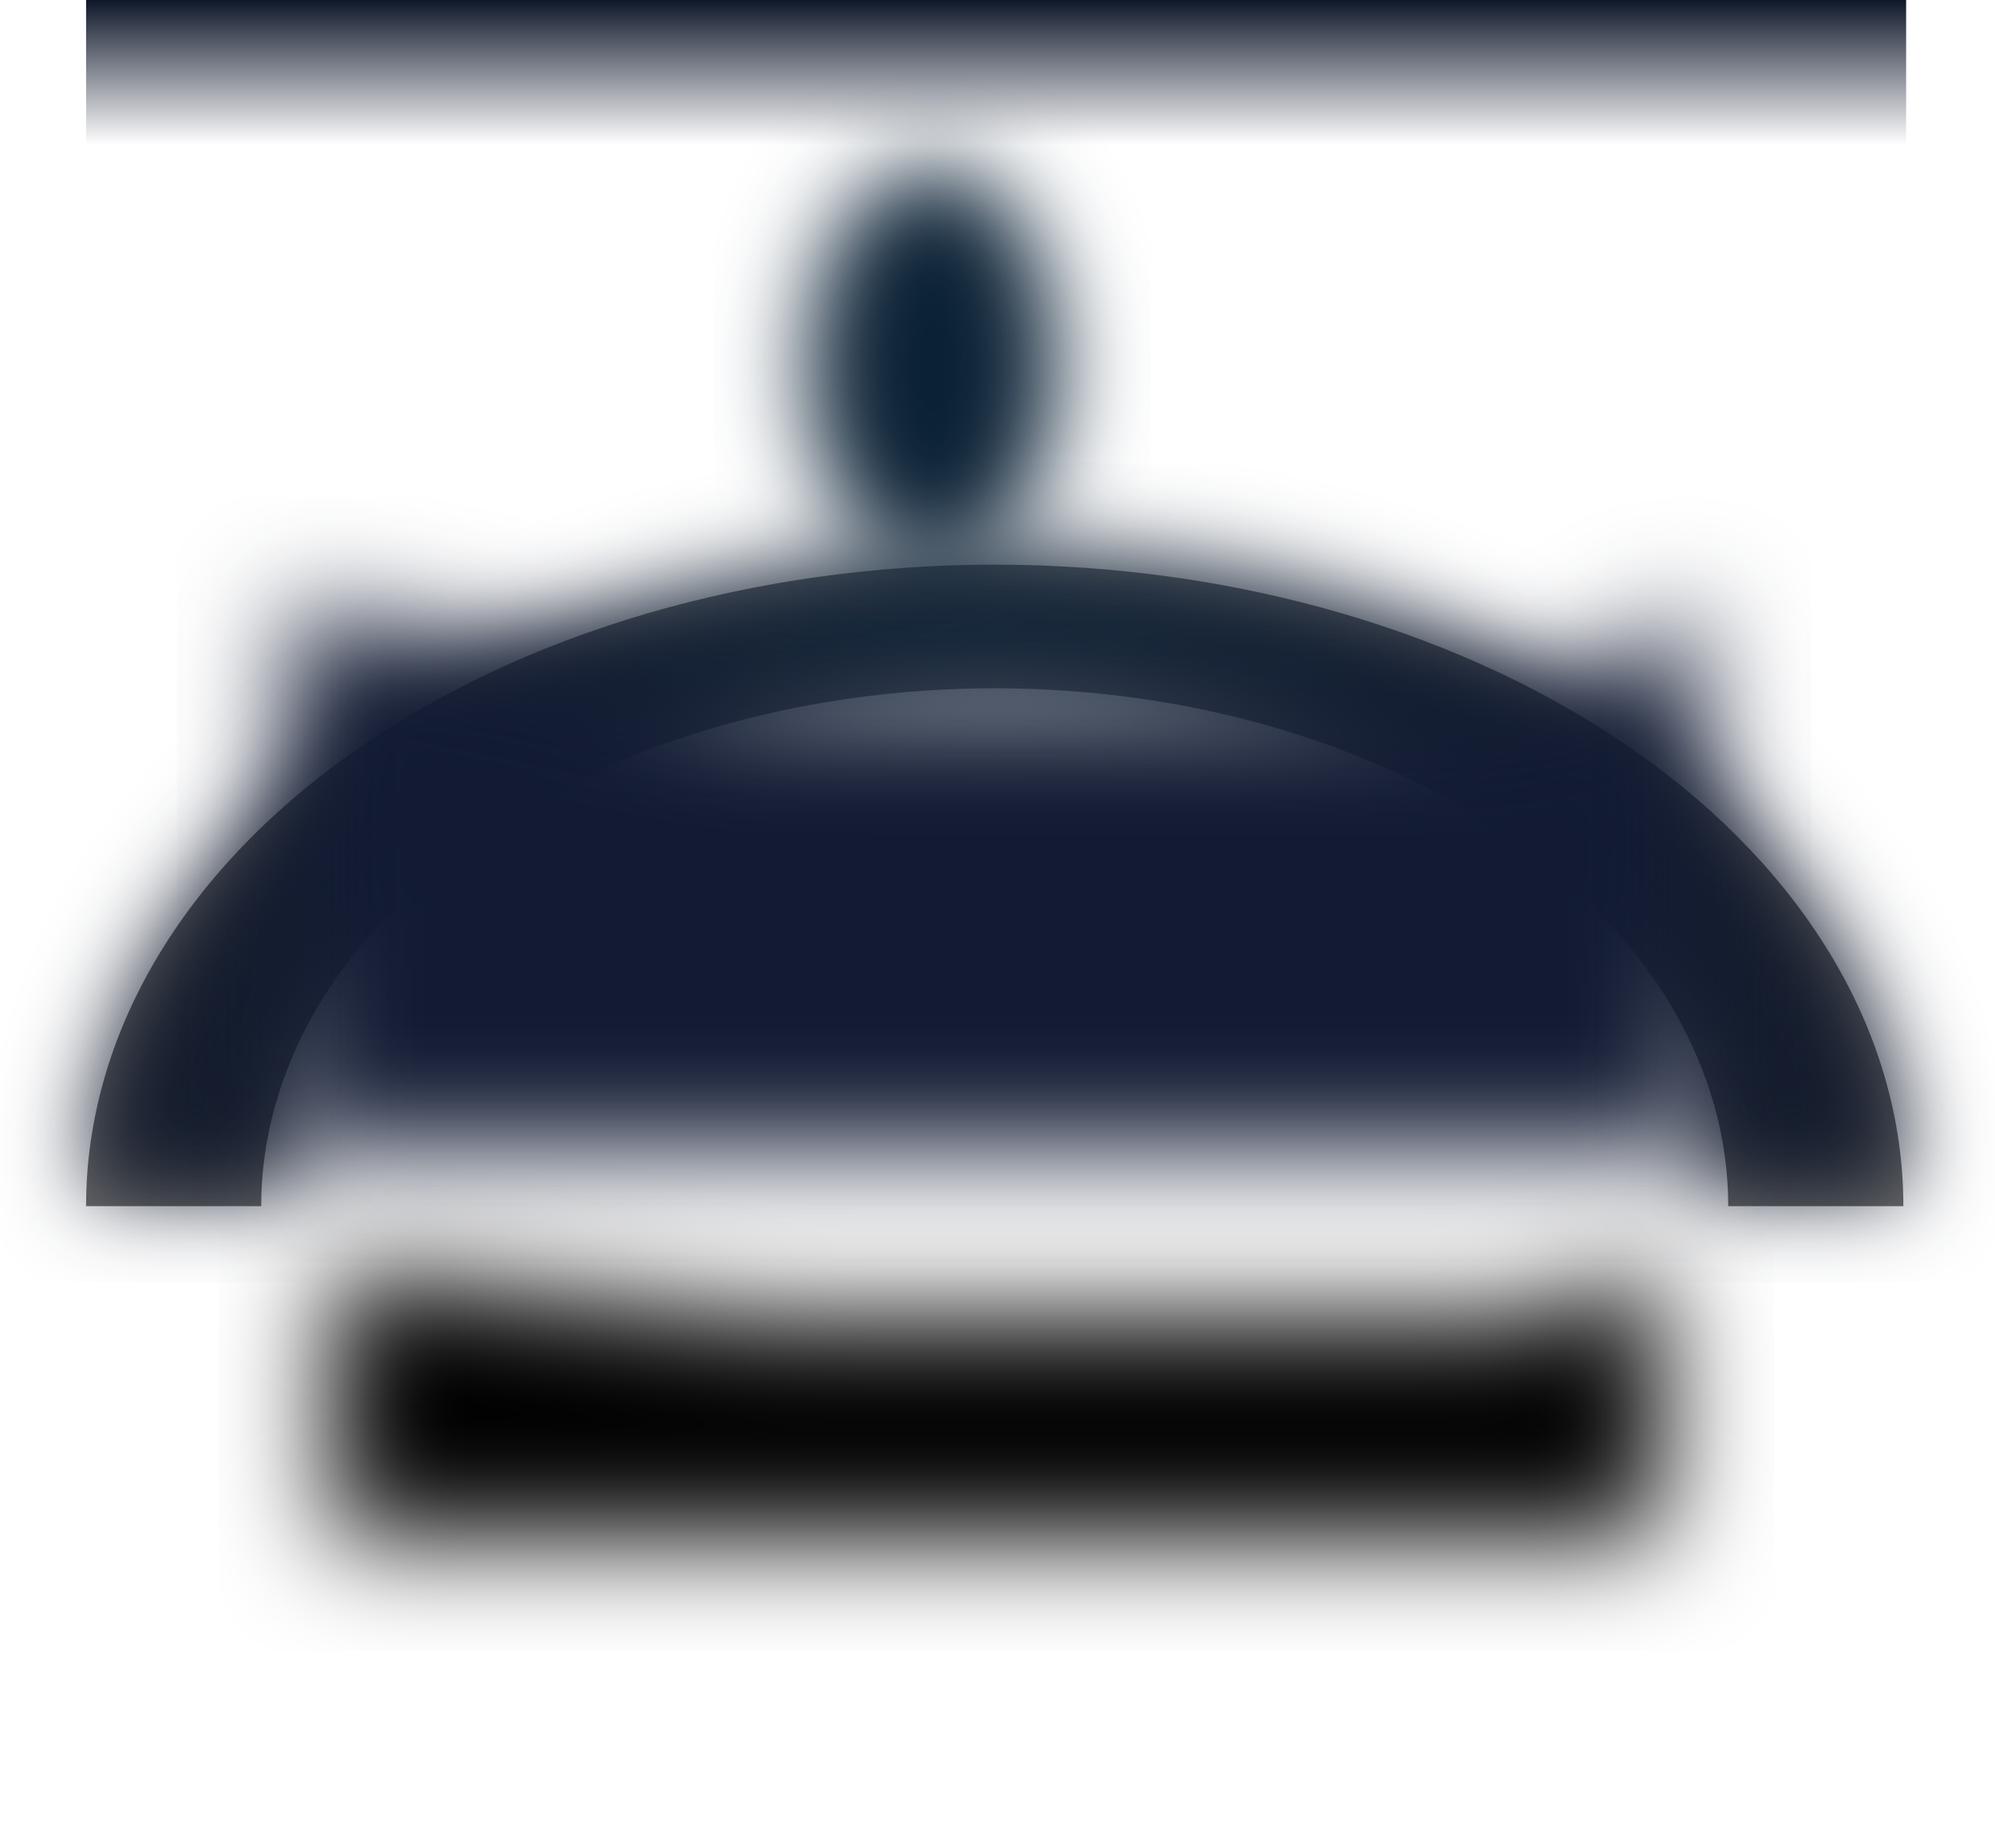
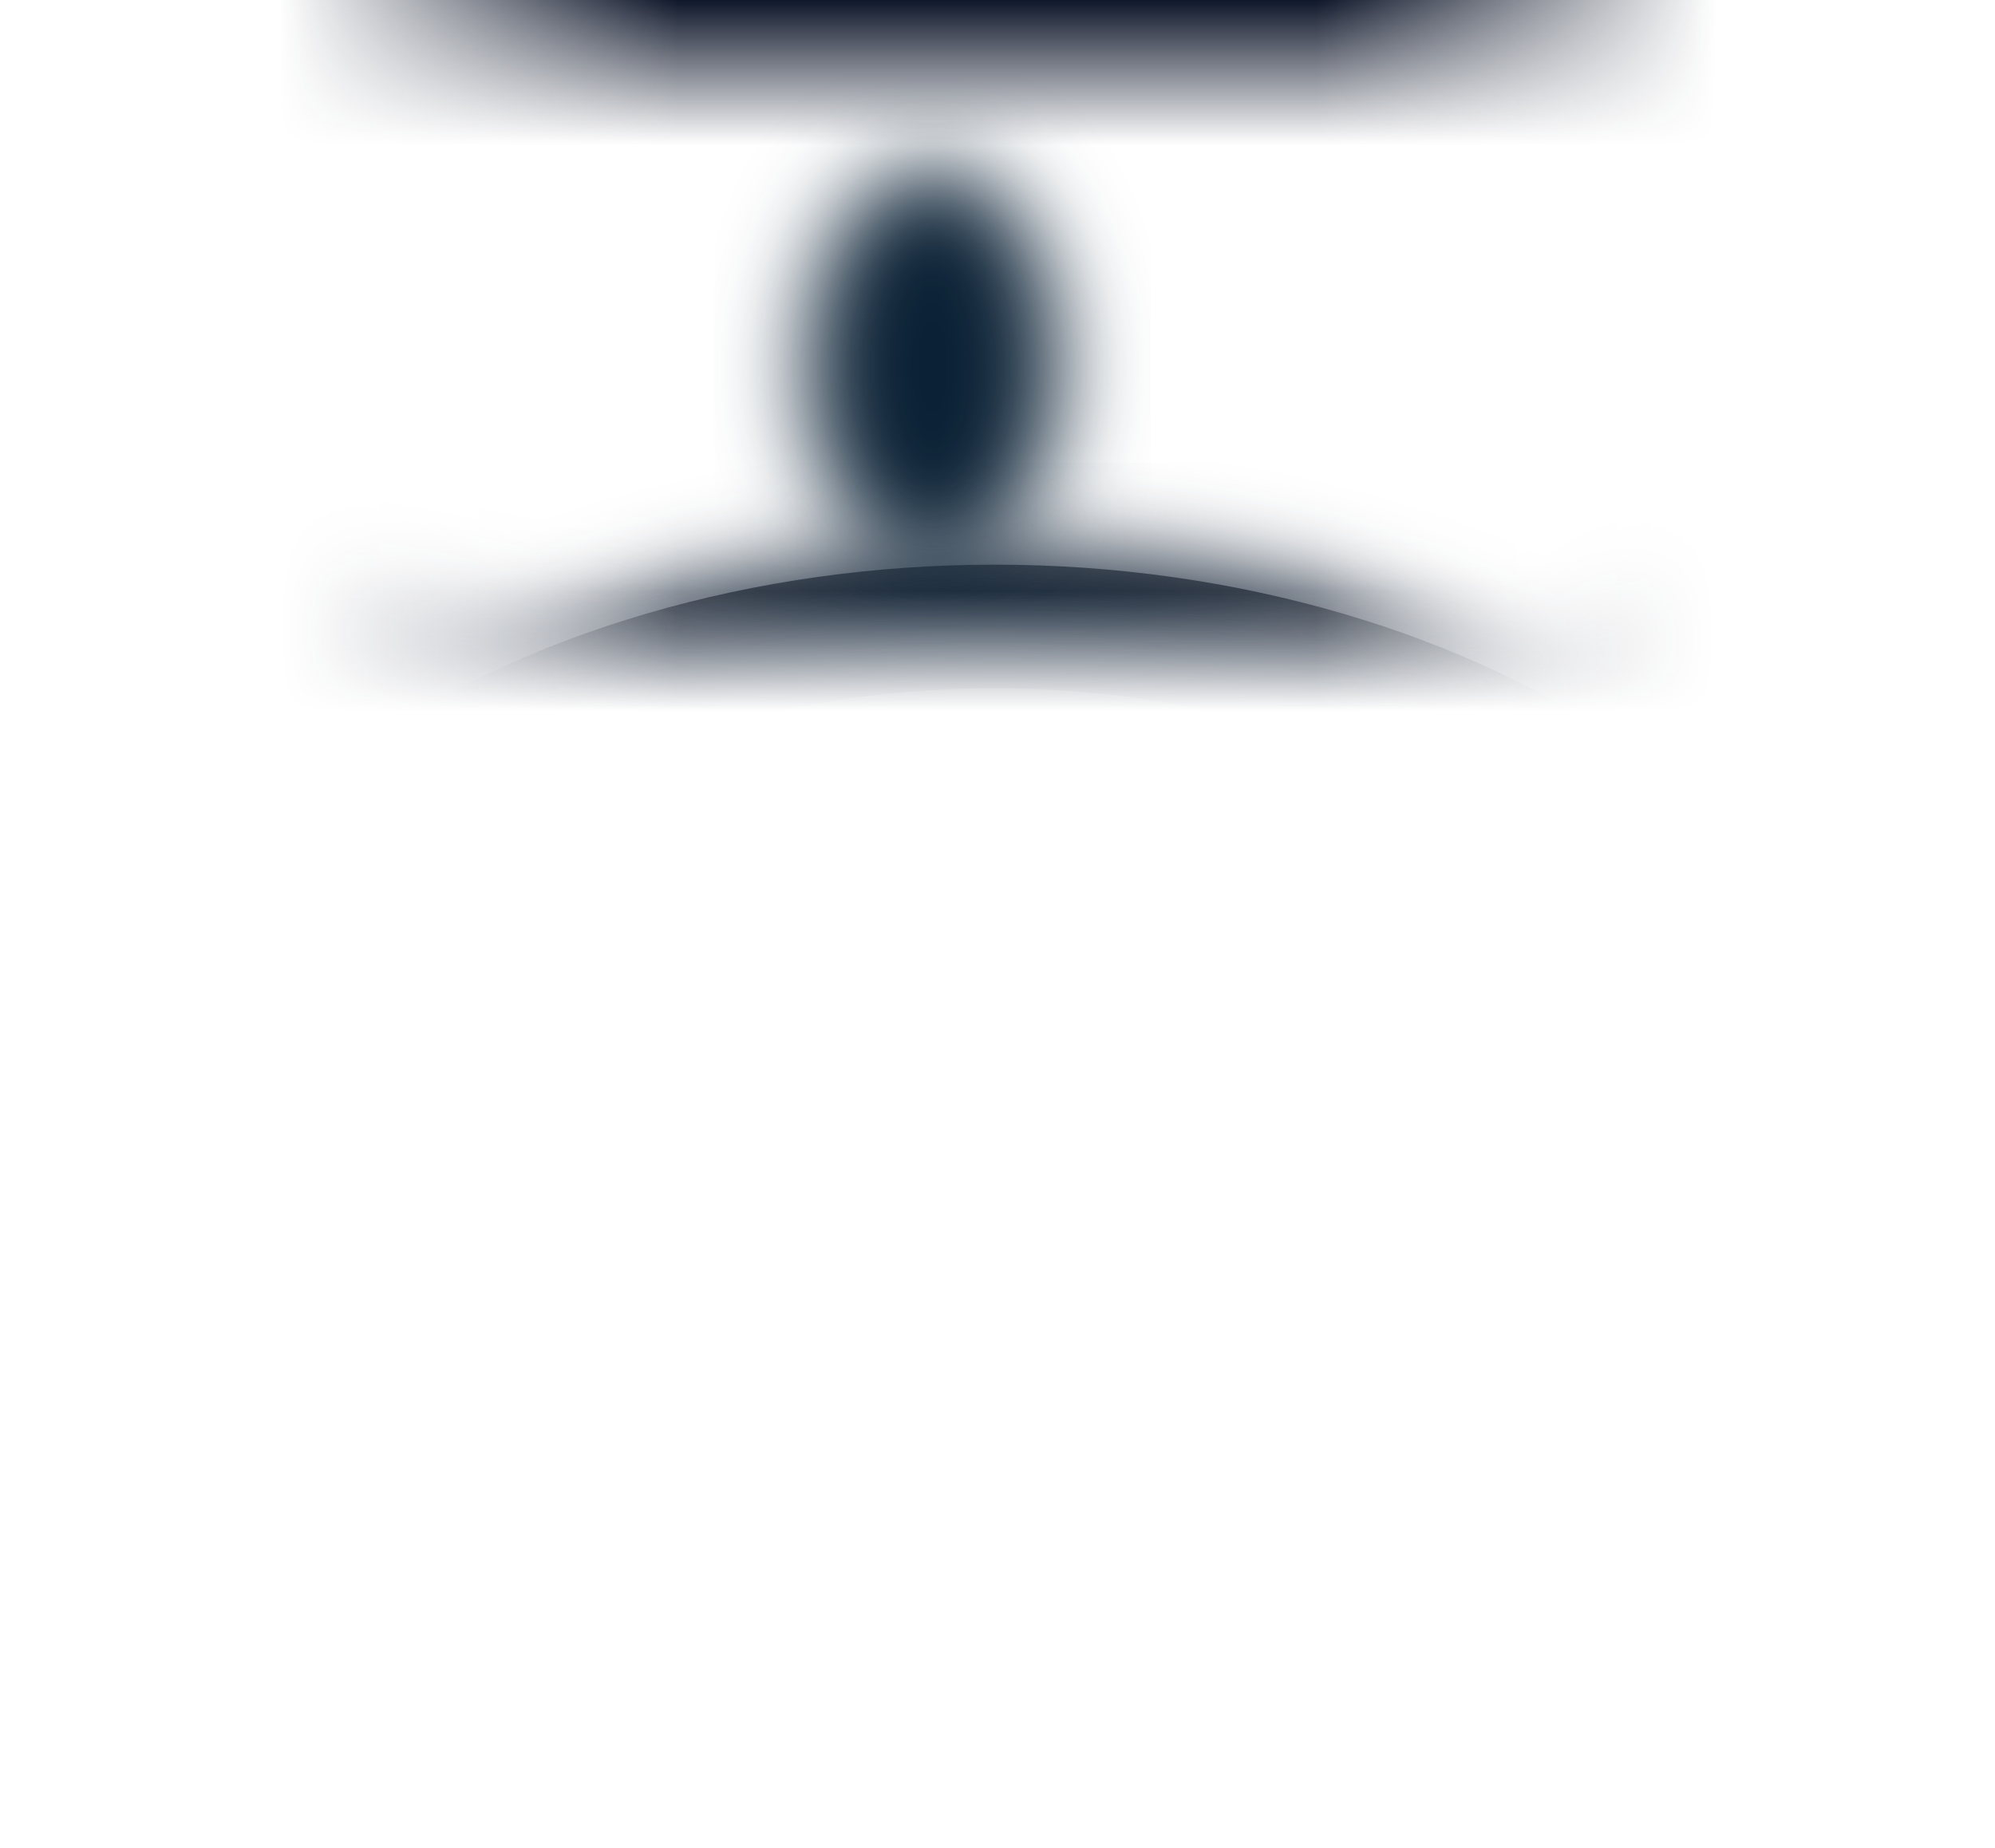
<svg xmlns="http://www.w3.org/2000/svg" preserveAspectRatio="none" overflow="visible" style="display: block;" width="2155" height="1996" viewBox="0 0 2155 1996" fill="none">
-   <g id="Background">
-     <rect id="Header Background" x="93" width="1966" height="157" fill="url(#paint0_linear_0_19)" />
-     <g id="Background Overlay">
-       <g id="Background Ellipse">
-         <g id="Ellipse 10043" filter="url(#filter0_i_0_19)">
-           <path d="M2056 1303C2056 1211.99 2030.61 1121.88 1981.29 1037.8C1931.96 953.722 1859.67 877.326 1768.53 812.975C1677.38 748.624 1569.18 697.578 1450.1 662.751C1331.02 627.925 1203.39 610 1074.5 610C945.608 610 817.977 627.925 698.896 662.751C579.815 697.578 471.615 748.624 380.475 812.975C289.334 877.326 217.037 953.722 167.712 1037.8C118.387 1121.88 93 1211.99 93 1303L282.15 1303C282.15 1229.53 302.645 1156.78 342.464 1088.91C382.284 1021.03 440.648 959.36 514.224 907.41C587.801 855.461 675.149 814.252 771.281 786.137C867.413 758.022 970.447 743.552 1074.5 743.552C1178.55 743.552 1281.59 758.022 1377.72 786.137C1473.85 814.252 1561.2 855.461 1634.78 907.41C1708.35 959.36 1766.72 1021.03 1806.54 1088.91C1846.35 1156.78 1866.85 1229.53 1866.85 1303H2056Z" fill="url(#paint1_radial_0_19)" fill-opacity="0.66" />
+   <defs>
+     <linearGradient id="aaFadeX_swirl" x1="0" y1="0" x2="2155.0" y2="0" gradientUnits="userSpaceOnUse">
+       <stop offset="0" stop-color="white" stop-opacity="0" />
+       <stop offset="0.14" stop-color="white" stop-opacity="0" />
+       <stop offset="0.34" stop-color="white" stop-opacity="1" />
+       <stop offset="0.66" stop-color="white" stop-opacity="1" />
+       <stop offset="0.86" stop-color="white" stop-opacity="0" />
+       <stop offset="1" stop-color="white" stop-opacity="0" />
+     </linearGradient>
+     <mask id="aaMaskX_swirl" maskUnits="userSpaceOnUse" x="0" y="0" width="2155.0" height="1996.0">
+       <rect width="2155.0" height="1996.0" fill="url(#aaFadeX_swirl)" />
+     </mask>
+   </defs>
+   <g mask="url(#aaMaskX_swirl)">
+     <defs>
+       <linearGradient id="aaFade_hero-swirl-fadeY" x1="0" y1="0" x2="0" y2="1996.0" gradientUnits="userSpaceOnUse">
+         <stop offset="0" stop-color="white" stop-opacity="1" />
+         <stop offset="0.32" stop-color="white" stop-opacity="1" />
+         <stop offset="0.385" stop-color="white" stop-opacity="0" />
+         <stop offset="1" stop-color="white" stop-opacity="0" />
+       </linearGradient>
+       <mask id="aaMask_hero-swirl-fadeY" maskUnits="userSpaceOnUse" x="0" y="0" width="2155.0" height="1996.0">
+         <rect width="2155.0" height="1996.0" fill="url(#aaFade_hero-swirl-fadeY)" />
+       </mask>
+     </defs>
+     <g mask="url(#aaMask_hero-swirl-fadeY)">
+       <g id="Background">
+         <rect id="Header Background" x="93" width="1966" height="157" fill="url(#paint0_linear_0_19)" />
+         <g id="Background Overlay">
+           <g id="Background Ellipse">
+             <g id="Ellipse 10043" filter="url(#filter0_i_0_19)">
+               <path d="M2056 1303C2056 1211.99 2030.61 1121.88 1981.29 1037.8C1931.96 953.722 1859.67 877.326 1768.53 812.975C1677.38 748.624 1569.18 697.578 1450.1 662.751C1331.02 627.925 1203.39 610 1074.5 610C945.608 610 817.977 627.925 698.896 662.751C579.815 697.578 471.615 748.624 380.475 812.975C289.334 877.326 217.037 953.722 167.712 1037.8C118.387 1121.88 93 1211.99 93 1303L282.15 1303C282.15 1229.53 302.645 1156.78 342.464 1088.91C382.284 1021.03 440.648 959.36 514.224 907.41C587.801 855.461 675.149 814.252 771.281 786.137C867.413 758.022 970.447 743.552 1074.5 743.552C1178.55 743.552 1281.59 758.022 1377.72 786.137C1473.85 814.252 1561.2 855.461 1634.78 907.41C1708.35 959.36 1766.72 1021.03 1806.54 1088.91C1846.35 1156.78 1866.85 1229.53 1866.85 1303H2056Z" fill="url(#paint1_radial_0_19)" fill-opacity="0.66" />
+             </g>
+             <g id="Ellipse 10042" filter="url(#filter1_if_0_19)">
+               <path d="M2059 1289C2059 1197.99 2033.61 1107.88 1984.29 1023.8C1934.96 939.722 1862.67 863.326 1771.53 798.975C1680.38 734.624 1572.18 683.578 1453.1 648.751C1334.02 613.925 1206.39 596 1077.5 596C948.608 596 820.977 613.925 701.896 648.751C582.815 683.578 474.615 734.624 383.475 798.975C292.334 863.326 220.037 939.722 170.712 1023.8C121.387 1107.88 96 1197.99 96 1289L320.417 1289C320.417 1218.8 339.999 1149.29 378.046 1084.44C416.093 1019.58 471.86 960.655 542.161 911.018C612.463 861.38 695.923 822.006 787.777 795.142C879.63 768.279 978.078 754.452 1077.5 754.452C1176.92 754.452 1275.37 768.279 1367.22 795.142C1459.08 822.006 1542.54 861.38 1612.84 911.018C1683.14 960.655 1738.91 1019.58 1776.95 1084.44C1815 1149.29 1834.58 1218.8 1834.58 1289H2059Z" fill="url(#paint2_radial_0_19)" fill-opacity="0.94" />
+             </g>
+           </g>
+           <g id="Rectangle 1000002027" filter="url(#filter2_f_0_19)">
+             <path d="M312 656L812.41 757.563H1678.2L1836 656V1243H312V656Z" fill="#121B33" />
+           </g>
        </g>
-         <g id="Ellipse 10042" filter="url(#filter1_if_0_19)">
-           <path d="M2059 1289C2059 1197.99 2033.61 1107.88 1984.29 1023.8C1934.96 939.722 1862.67 863.326 1771.53 798.975C1680.38 734.624 1572.18 683.578 1453.1 648.751C1334.02 613.925 1206.39 596 1077.5 596C948.608 596 820.977 613.925 701.896 648.751C582.815 683.578 474.615 734.624 383.475 798.975C292.334 863.326 220.037 939.722 170.712 1023.8C121.387 1107.88 96 1197.99 96 1289L320.417 1289C320.417 1218.8 339.999 1149.29 378.046 1084.44C416.093 1019.58 471.86 960.655 542.161 911.018C612.463 861.38 695.923 822.006 787.777 795.142C879.63 768.279 978.078 754.452 1077.5 754.452C1176.92 754.452 1275.37 768.279 1367.22 795.142C1459.08 822.006 1542.54 861.38 1612.84 911.018C1683.14 960.655 1738.91 1019.58 1776.95 1084.44C1815 1149.29 1834.58 1218.8 1834.58 1289H2059Z" fill="url(#paint2_radial_0_19)" fill-opacity="0.94" />
+         <g id="Rectangle 1000002028" filter="url(#filter3_f_0_19)">
+           <path d="M357 1371L829.5 1421.52H1647L1796 1371V1663H357V1371Z" fill="black" />
+         </g>
+         <g id="Ellipse 10058" filter="url(#filter4_f_0_19)">
+           <ellipse cx="1007.5" cy="395.5" rx="135.5" ry="215.5" fill="#0B2135" />
        </g>
      </g>
-       <g id="Rectangle 1000002027" filter="url(#filter2_f_0_19)">
-         <path d="M312 656L812.41 757.563H1678.2L1836 656V1243H312V656Z" fill="#121B33" />
-       </g>
-     </g>
-     <g id="Rectangle 1000002028" filter="url(#filter3_f_0_19)">
-       <path d="M357 1371L829.5 1421.52H1647L1796 1371V1663H357V1371Z" fill="black" />
-     </g>
-     <g id="Ellipse 10058" filter="url(#filter4_f_0_19)">
-       <ellipse cx="1007.5" cy="395.5" rx="135.5" ry="215.5" fill="#0B2135" />
+       <defs>
+         <filter id="filter0_i_0_19" x="93" y="610" width="1963" height="697" filterUnits="userSpaceOnUse" color-interpolation-filters="sRGB">
+           <feFlood flood-opacity="0" result="BackgroundImageFix" />
+           <feBlend mode="normal" in="SourceGraphic" in2="BackgroundImageFix" result="shape" />
+           <feColorMatrix in="SourceAlpha" type="matrix" values="0 0 0 0 0 0 0 0 0 0 0 0 0 0 0 0 0 0 127 0" result="hardAlpha" />
+           <feOffset dy="4" />
+           <feGaussianBlur stdDeviation="45.5" />
+           <feComposite in2="hardAlpha" operator="arithmetic" k2="-1" k3="1" />
+           <feColorMatrix type="matrix" values="0 0 0 0 0.928 0 0 0 0 0.928 0 0 0 0 0.928 0 0 0 0.17 0" />
+           <feBlend mode="normal" in2="shape" result="effect1_innerShadow_0_19" />
+         </filter>
+         <filter id="filter1_if_0_19" x="0" y="500" width="2155" height="885" filterUnits="userSpaceOnUse" color-interpolation-filters="sRGB">
+           <feFlood flood-opacity="0" result="BackgroundImageFix" />
+           <feBlend mode="normal" in="SourceGraphic" in2="BackgroundImageFix" result="shape" />
+           <feColorMatrix in="SourceAlpha" type="matrix" values="0 0 0 0 0 0 0 0 0 0 0 0 0 0 0 0 0 0 127 0" result="hardAlpha" />
+           <feOffset dy="10" />
+           <feGaussianBlur stdDeviation="19.5" />
+           <feComposite in2="hardAlpha" operator="arithmetic" k2="-1" k3="1" />
+           <feColorMatrix type="matrix" values="0 0 0 0 0.059 0 0 0 0 0.09 0 0 0 0 0.165 0 0 0 0.76 0" />
+           <feBlend mode="normal" in2="shape" result="effect1_innerShadow_0_19" />
+           <feGaussianBlur stdDeviation="48" result="effect2_foregroundBlur_0_19" />
+         </filter>
+         <filter id="filter2_f_0_19" x="192" y="536" width="1764" height="827" filterUnits="userSpaceOnUse" color-interpolation-filters="sRGB">
+           <feFlood flood-opacity="0" result="BackgroundImageFix" />
+           <feBlend mode="normal" in="SourceGraphic" in2="BackgroundImageFix" result="shape" />
+           <feGaussianBlur stdDeviation="60" result="effect1_foregroundBlur_0_19" />
+         </filter>
+         <filter id="filter3_f_0_19" x="237" y="1251" width="1679" height="532" filterUnits="userSpaceOnUse" color-interpolation-filters="sRGB">
+           <feFlood flood-opacity="0" result="BackgroundImageFix" />
+           <feBlend mode="normal" in="SourceGraphic" in2="BackgroundImageFix" result="shape" />
+           <feGaussianBlur stdDeviation="60" result="effect1_foregroundBlur_0_19" />
+         </filter>
+         <filter id="filter4_f_0_19" x="772" y="80" width="471" height="631" filterUnits="userSpaceOnUse" color-interpolation-filters="sRGB">
+           <feFlood flood-opacity="0" result="BackgroundImageFix" />
+           <feBlend mode="normal" in="SourceGraphic" in2="BackgroundImageFix" result="shape" />
+           <feGaussianBlur stdDeviation="50" result="effect1_foregroundBlur_0_19" />
+         </filter>
+         <linearGradient id="paint0_linear_0_19" x1="1076" y1="0" x2="1076" y2="157" gradientUnits="userSpaceOnUse">
+           <stop stop-color="#0F172A" />
+           <stop offset="1" stop-color="#0F172A" stop-opacity="0" />
+         </linearGradient>
+         <radialGradient id="paint1_radial_0_19" cx="0" cy="0" r="1" gradientTransform="matrix(45.0434 999.648 -1415.81 31.8034 1052.26 782.759)" gradientUnits="userSpaceOnUse">
+           <stop stop-color="#2B2D35" />
+           <stop offset="0.503" />
+         </radialGradient>
+         <radialGradient id="paint2_radial_0_19" cx="0" cy="0" r="1" gradientTransform="matrix(45.0434 999.648 -1415.81 31.8034 1055.26 768.759)" gradientUnits="userSpaceOnUse">
+           <stop stop-color="#0B2135" />
+           <stop offset="0.503" stop-color="#0F172A" />
+         </radialGradient>
+       </defs>
    </g>
  </g>
-   <defs>
-     <filter id="filter0_i_0_19" x="93" y="610" width="1963" height="697" filterUnits="userSpaceOnUse" color-interpolation-filters="sRGB">
-       <feFlood flood-opacity="0" result="BackgroundImageFix" />
-       <feBlend mode="normal" in="SourceGraphic" in2="BackgroundImageFix" result="shape" />
-       <feColorMatrix in="SourceAlpha" type="matrix" values="0 0 0 0 0 0 0 0 0 0 0 0 0 0 0 0 0 0 127 0" result="hardAlpha" />
-       <feOffset dy="4" />
-       <feGaussianBlur stdDeviation="45.5" />
-       <feComposite in2="hardAlpha" operator="arithmetic" k2="-1" k3="1" />
-       <feColorMatrix type="matrix" values="0 0 0 0 0.928 0 0 0 0 0.928 0 0 0 0 0.928 0 0 0 0.17 0" />
-       <feBlend mode="normal" in2="shape" result="effect1_innerShadow_0_19" />
-     </filter>
-     <filter id="filter1_if_0_19" x="0" y="500" width="2155" height="885" filterUnits="userSpaceOnUse" color-interpolation-filters="sRGB">
-       <feFlood flood-opacity="0" result="BackgroundImageFix" />
-       <feBlend mode="normal" in="SourceGraphic" in2="BackgroundImageFix" result="shape" />
-       <feColorMatrix in="SourceAlpha" type="matrix" values="0 0 0 0 0 0 0 0 0 0 0 0 0 0 0 0 0 0 127 0" result="hardAlpha" />
-       <feOffset dy="10" />
-       <feGaussianBlur stdDeviation="19.5" />
-       <feComposite in2="hardAlpha" operator="arithmetic" k2="-1" k3="1" />
-       <feColorMatrix type="matrix" values="0 0 0 0 0.059 0 0 0 0 0.09 0 0 0 0 0.165 0 0 0 0.76 0" />
-       <feBlend mode="normal" in2="shape" result="effect1_innerShadow_0_19" />
-       <feGaussianBlur stdDeviation="48" result="effect2_foregroundBlur_0_19" />
-     </filter>
-     <filter id="filter2_f_0_19" x="192" y="536" width="1764" height="827" filterUnits="userSpaceOnUse" color-interpolation-filters="sRGB">
-       <feFlood flood-opacity="0" result="BackgroundImageFix" />
-       <feBlend mode="normal" in="SourceGraphic" in2="BackgroundImageFix" result="shape" />
-       <feGaussianBlur stdDeviation="60" result="effect1_foregroundBlur_0_19" />
-     </filter>
-     <filter id="filter3_f_0_19" x="237" y="1251" width="1679" height="532" filterUnits="userSpaceOnUse" color-interpolation-filters="sRGB">
-       <feFlood flood-opacity="0" result="BackgroundImageFix" />
-       <feBlend mode="normal" in="SourceGraphic" in2="BackgroundImageFix" result="shape" />
-       <feGaussianBlur stdDeviation="60" result="effect1_foregroundBlur_0_19" />
-     </filter>
-     <filter id="filter4_f_0_19" x="772" y="80" width="471" height="631" filterUnits="userSpaceOnUse" color-interpolation-filters="sRGB">
-       <feFlood flood-opacity="0" result="BackgroundImageFix" />
-       <feBlend mode="normal" in="SourceGraphic" in2="BackgroundImageFix" result="shape" />
-       <feGaussianBlur stdDeviation="50" result="effect1_foregroundBlur_0_19" />
-     </filter>
-     <linearGradient id="paint0_linear_0_19" x1="1076" y1="0" x2="1076" y2="157" gradientUnits="userSpaceOnUse">
-       <stop stop-color="#0F172A" />
-       <stop offset="1" stop-color="#0F172A" stop-opacity="0" />
-     </linearGradient>
-     <radialGradient id="paint1_radial_0_19" cx="0" cy="0" r="1" gradientTransform="matrix(45.0434 999.648 -1415.81 31.8034 1052.26 782.759)" gradientUnits="userSpaceOnUse">
-       <stop stop-color="#2B2D35" />
-       <stop offset="0.503" />
-     </radialGradient>
-     <radialGradient id="paint2_radial_0_19" cx="0" cy="0" r="1" gradientTransform="matrix(45.0434 999.648 -1415.81 31.8034 1055.26 768.759)" gradientUnits="userSpaceOnUse">
-       <stop stop-color="#0B2135" />
-       <stop offset="0.503" stop-color="#0F172A" />
-     </radialGradient>
-   </defs>
</svg>
